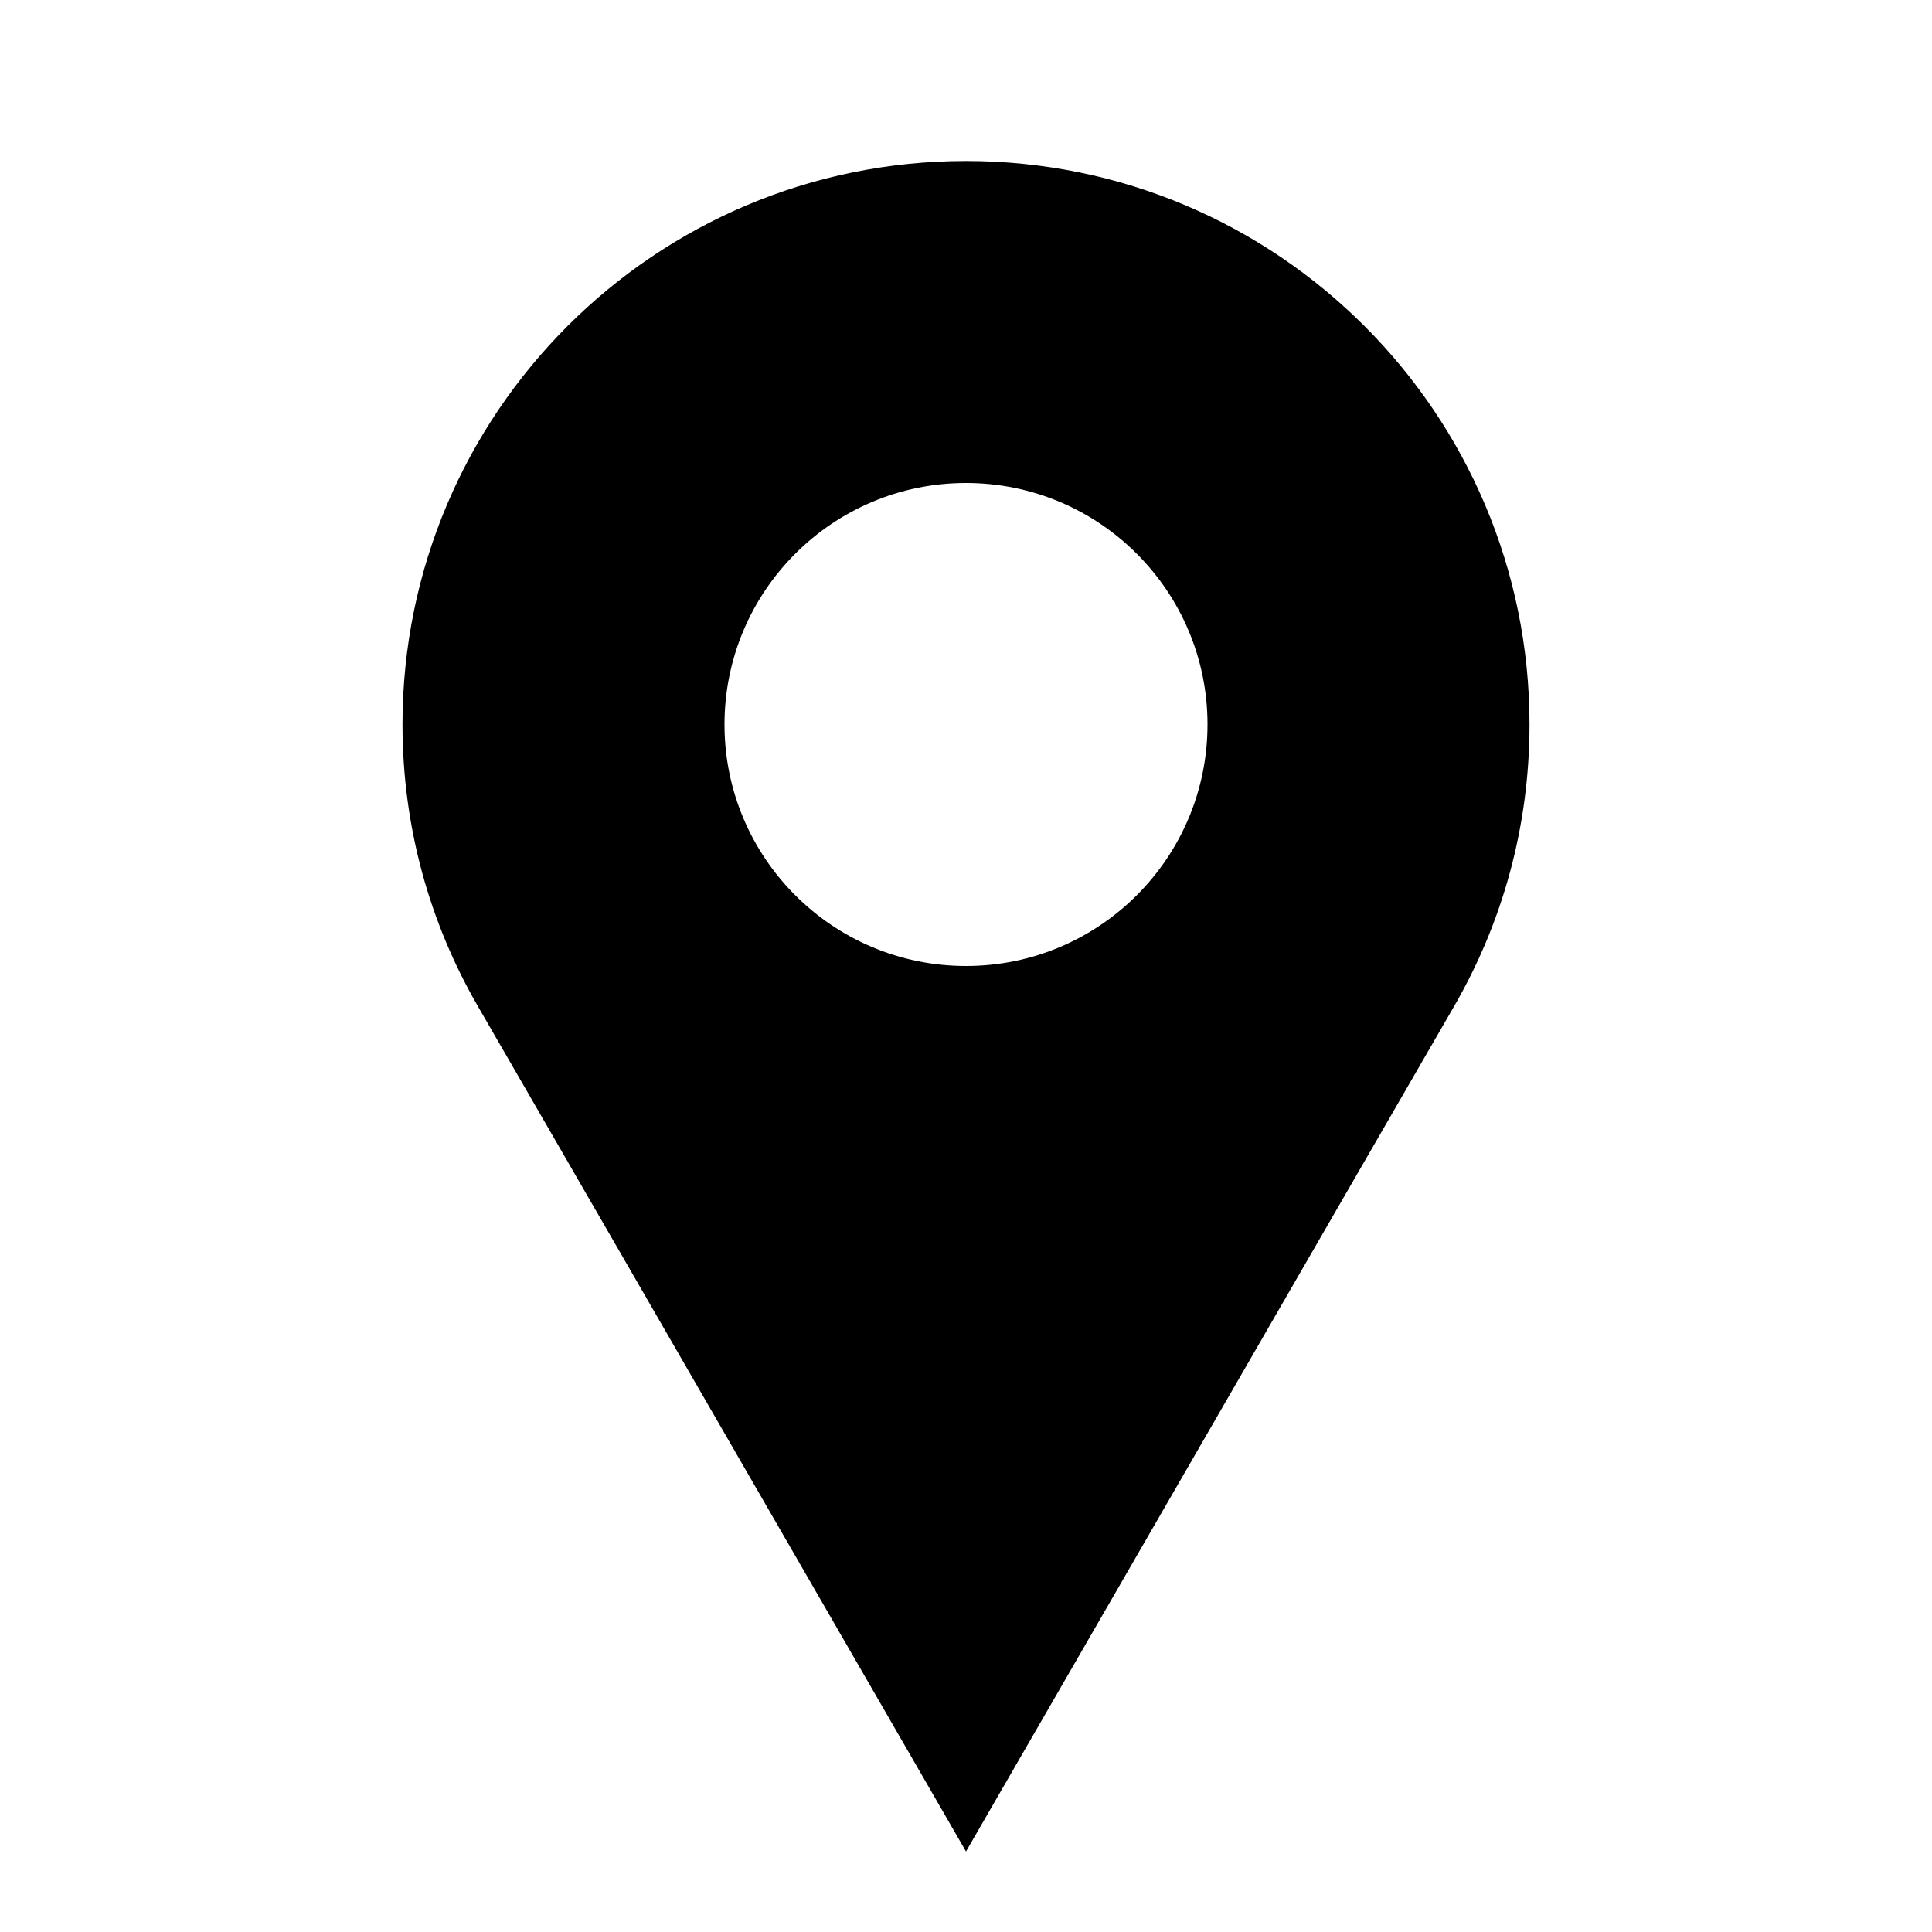
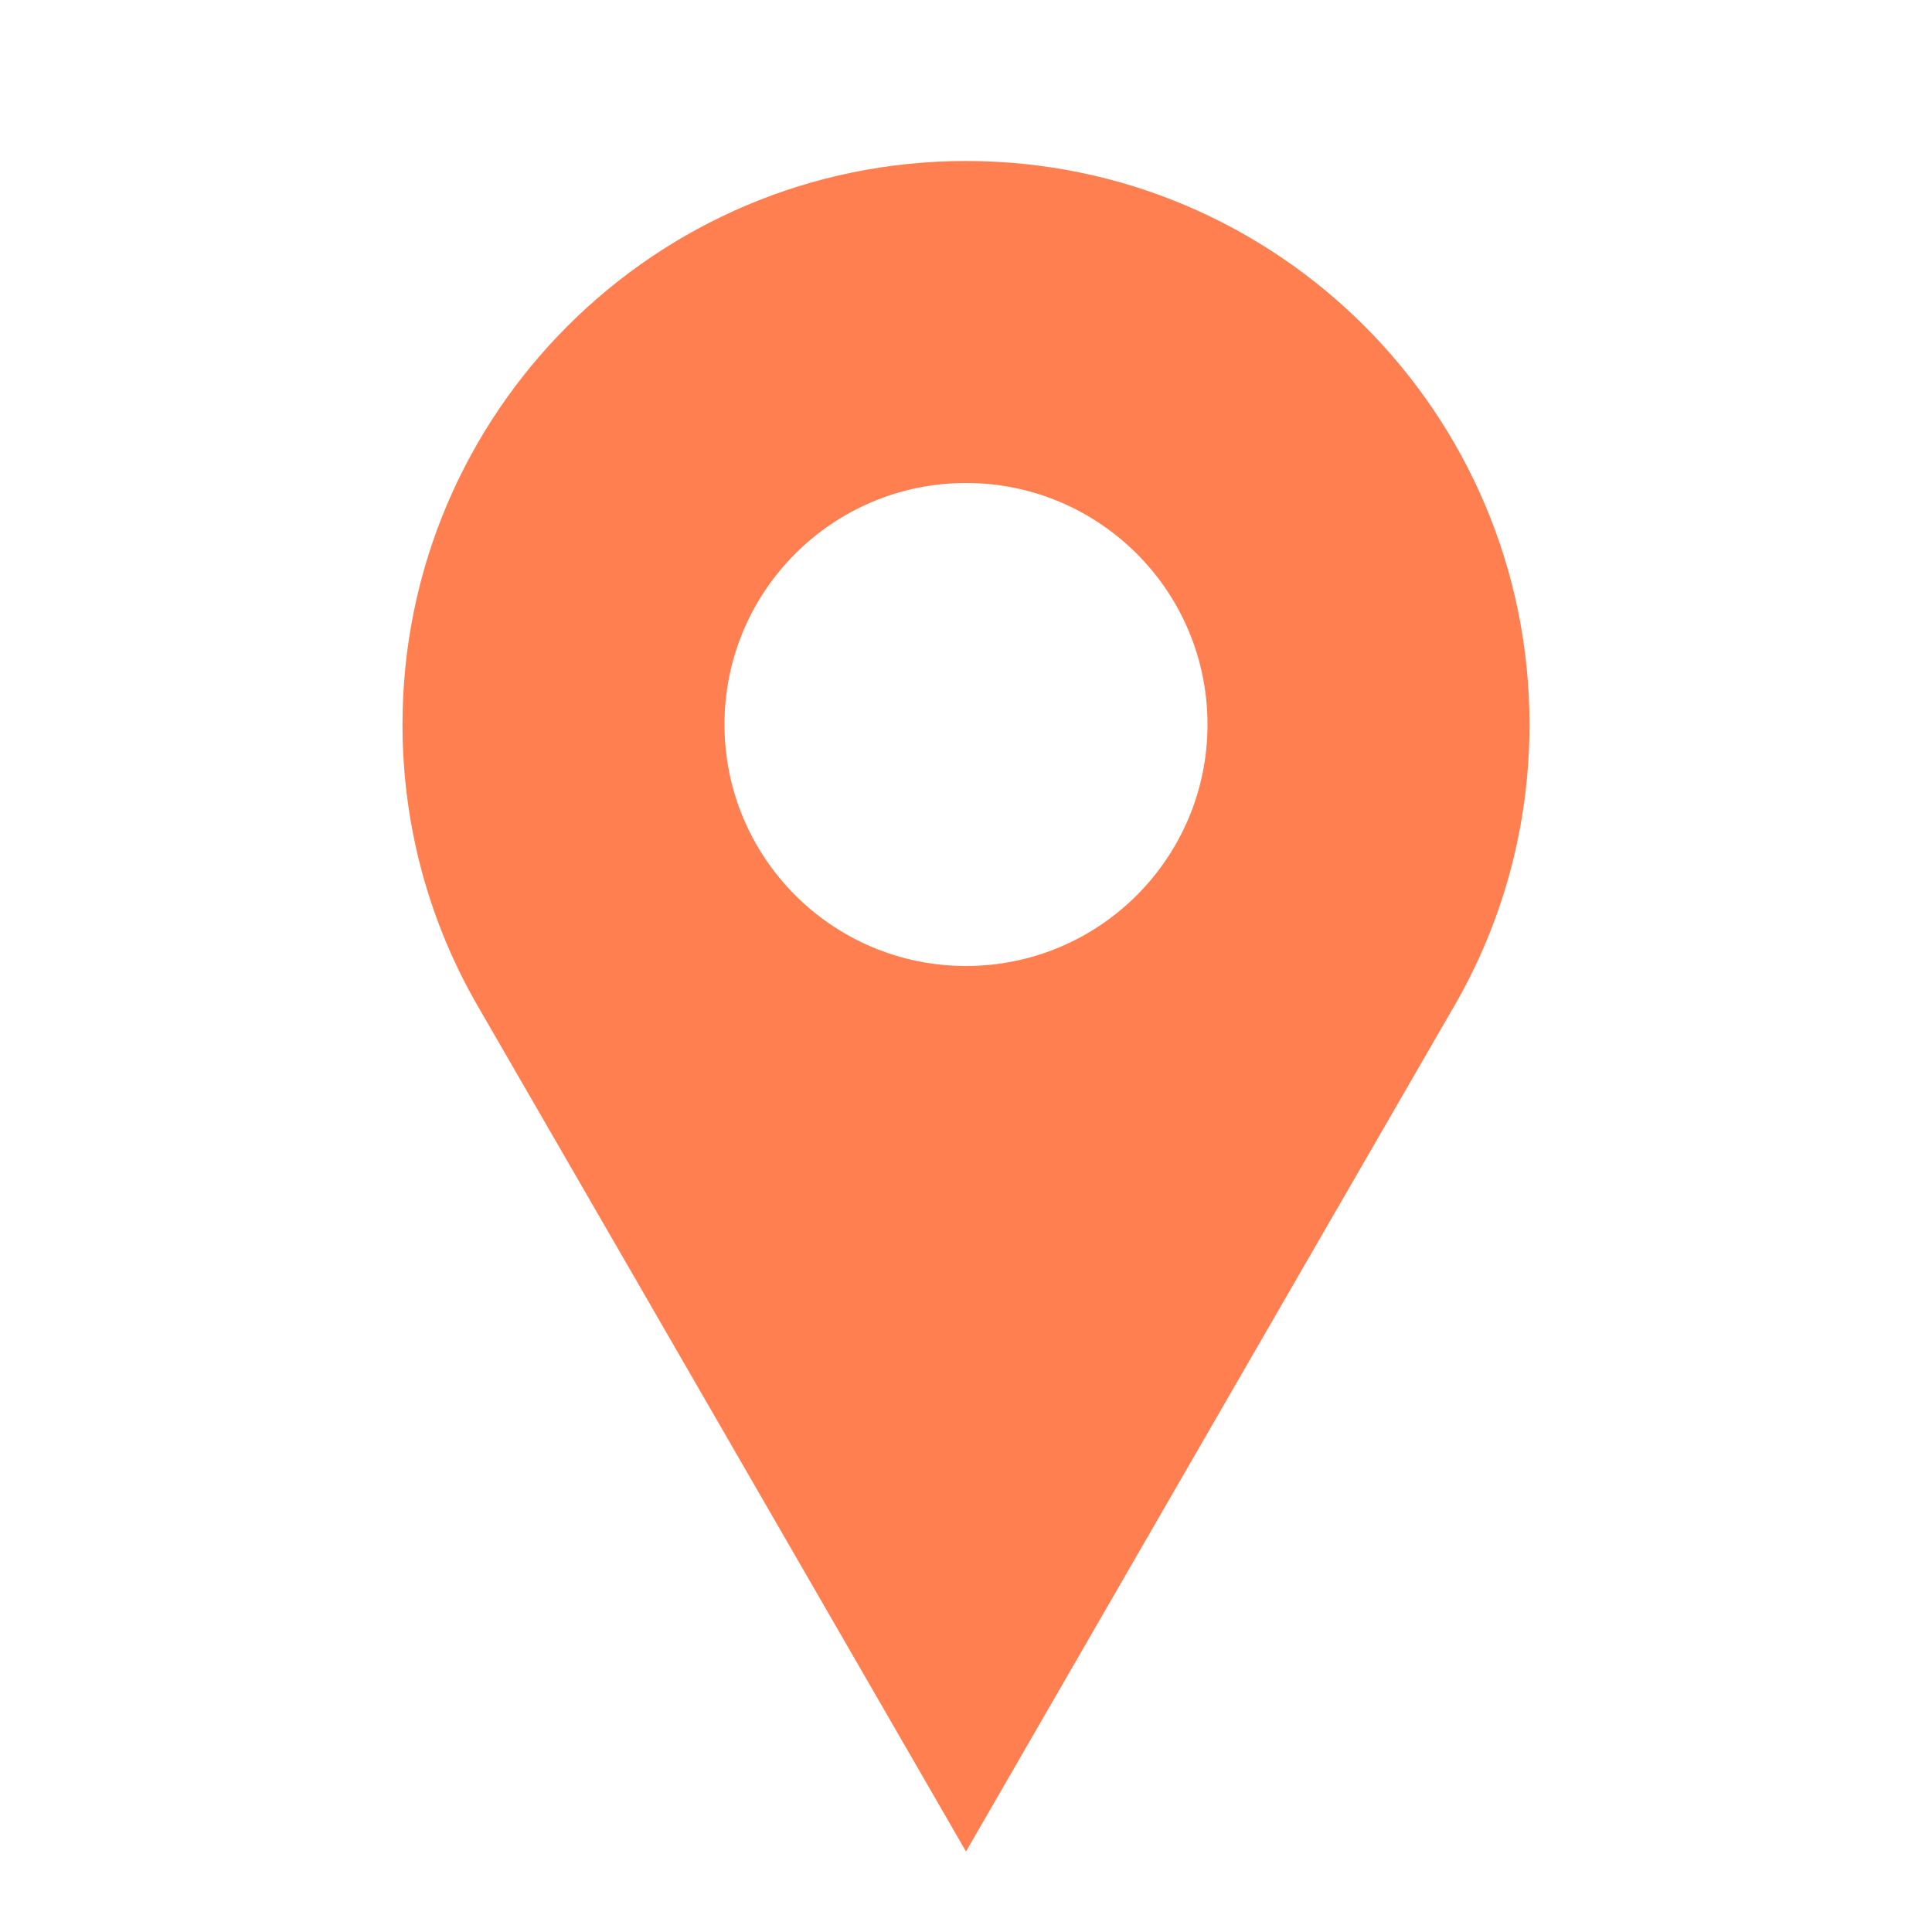
<svg xmlns="http://www.w3.org/2000/svg" width="800px" height="800px" viewBox="0 0 512 512" version="1.1">
  <g id="Page-1" stroke="none" stroke-width="1" fill="none" fill-rule="evenodd">
-     <g id="location-outline" fill="#000000" transform="translate(106.6667, 42.66667)">
+     <g id="location-outline" fill="#ff7f50" transform="translate(106.6667, 42.66667)">
      <path d="M149.333,7.10542736e-15 C231.808,7.10542736e-15 298.667,66.859 298.667,149.333 C298.667,176.537 291.413,202.027 278.684,224.009 C270.197,238.663 227.08,313.327 149.333,448 C71.586,313.327 28.47,238.663 19.983,224.009 C7.253,202.027 2.84217094e-14,176.537 2.84217094e-14,149.333 C2.84217094e-14,66.859 66.859,7.10542736e-15 149.333,7.10542736e-15 Z M149.333,85.333 C113.987,85.333 85.333,113.987 85.333,149.333 C85.333,184.68 113.987,213.333 149.333,213.333 C184.68,213.333 213.333,184.68 213.333,149.333 C213.333,113.987 184.68,85.333 149.333,85.333 Z" id="Combined-Shape">

</path>
    </g>
  </g>
</svg>
